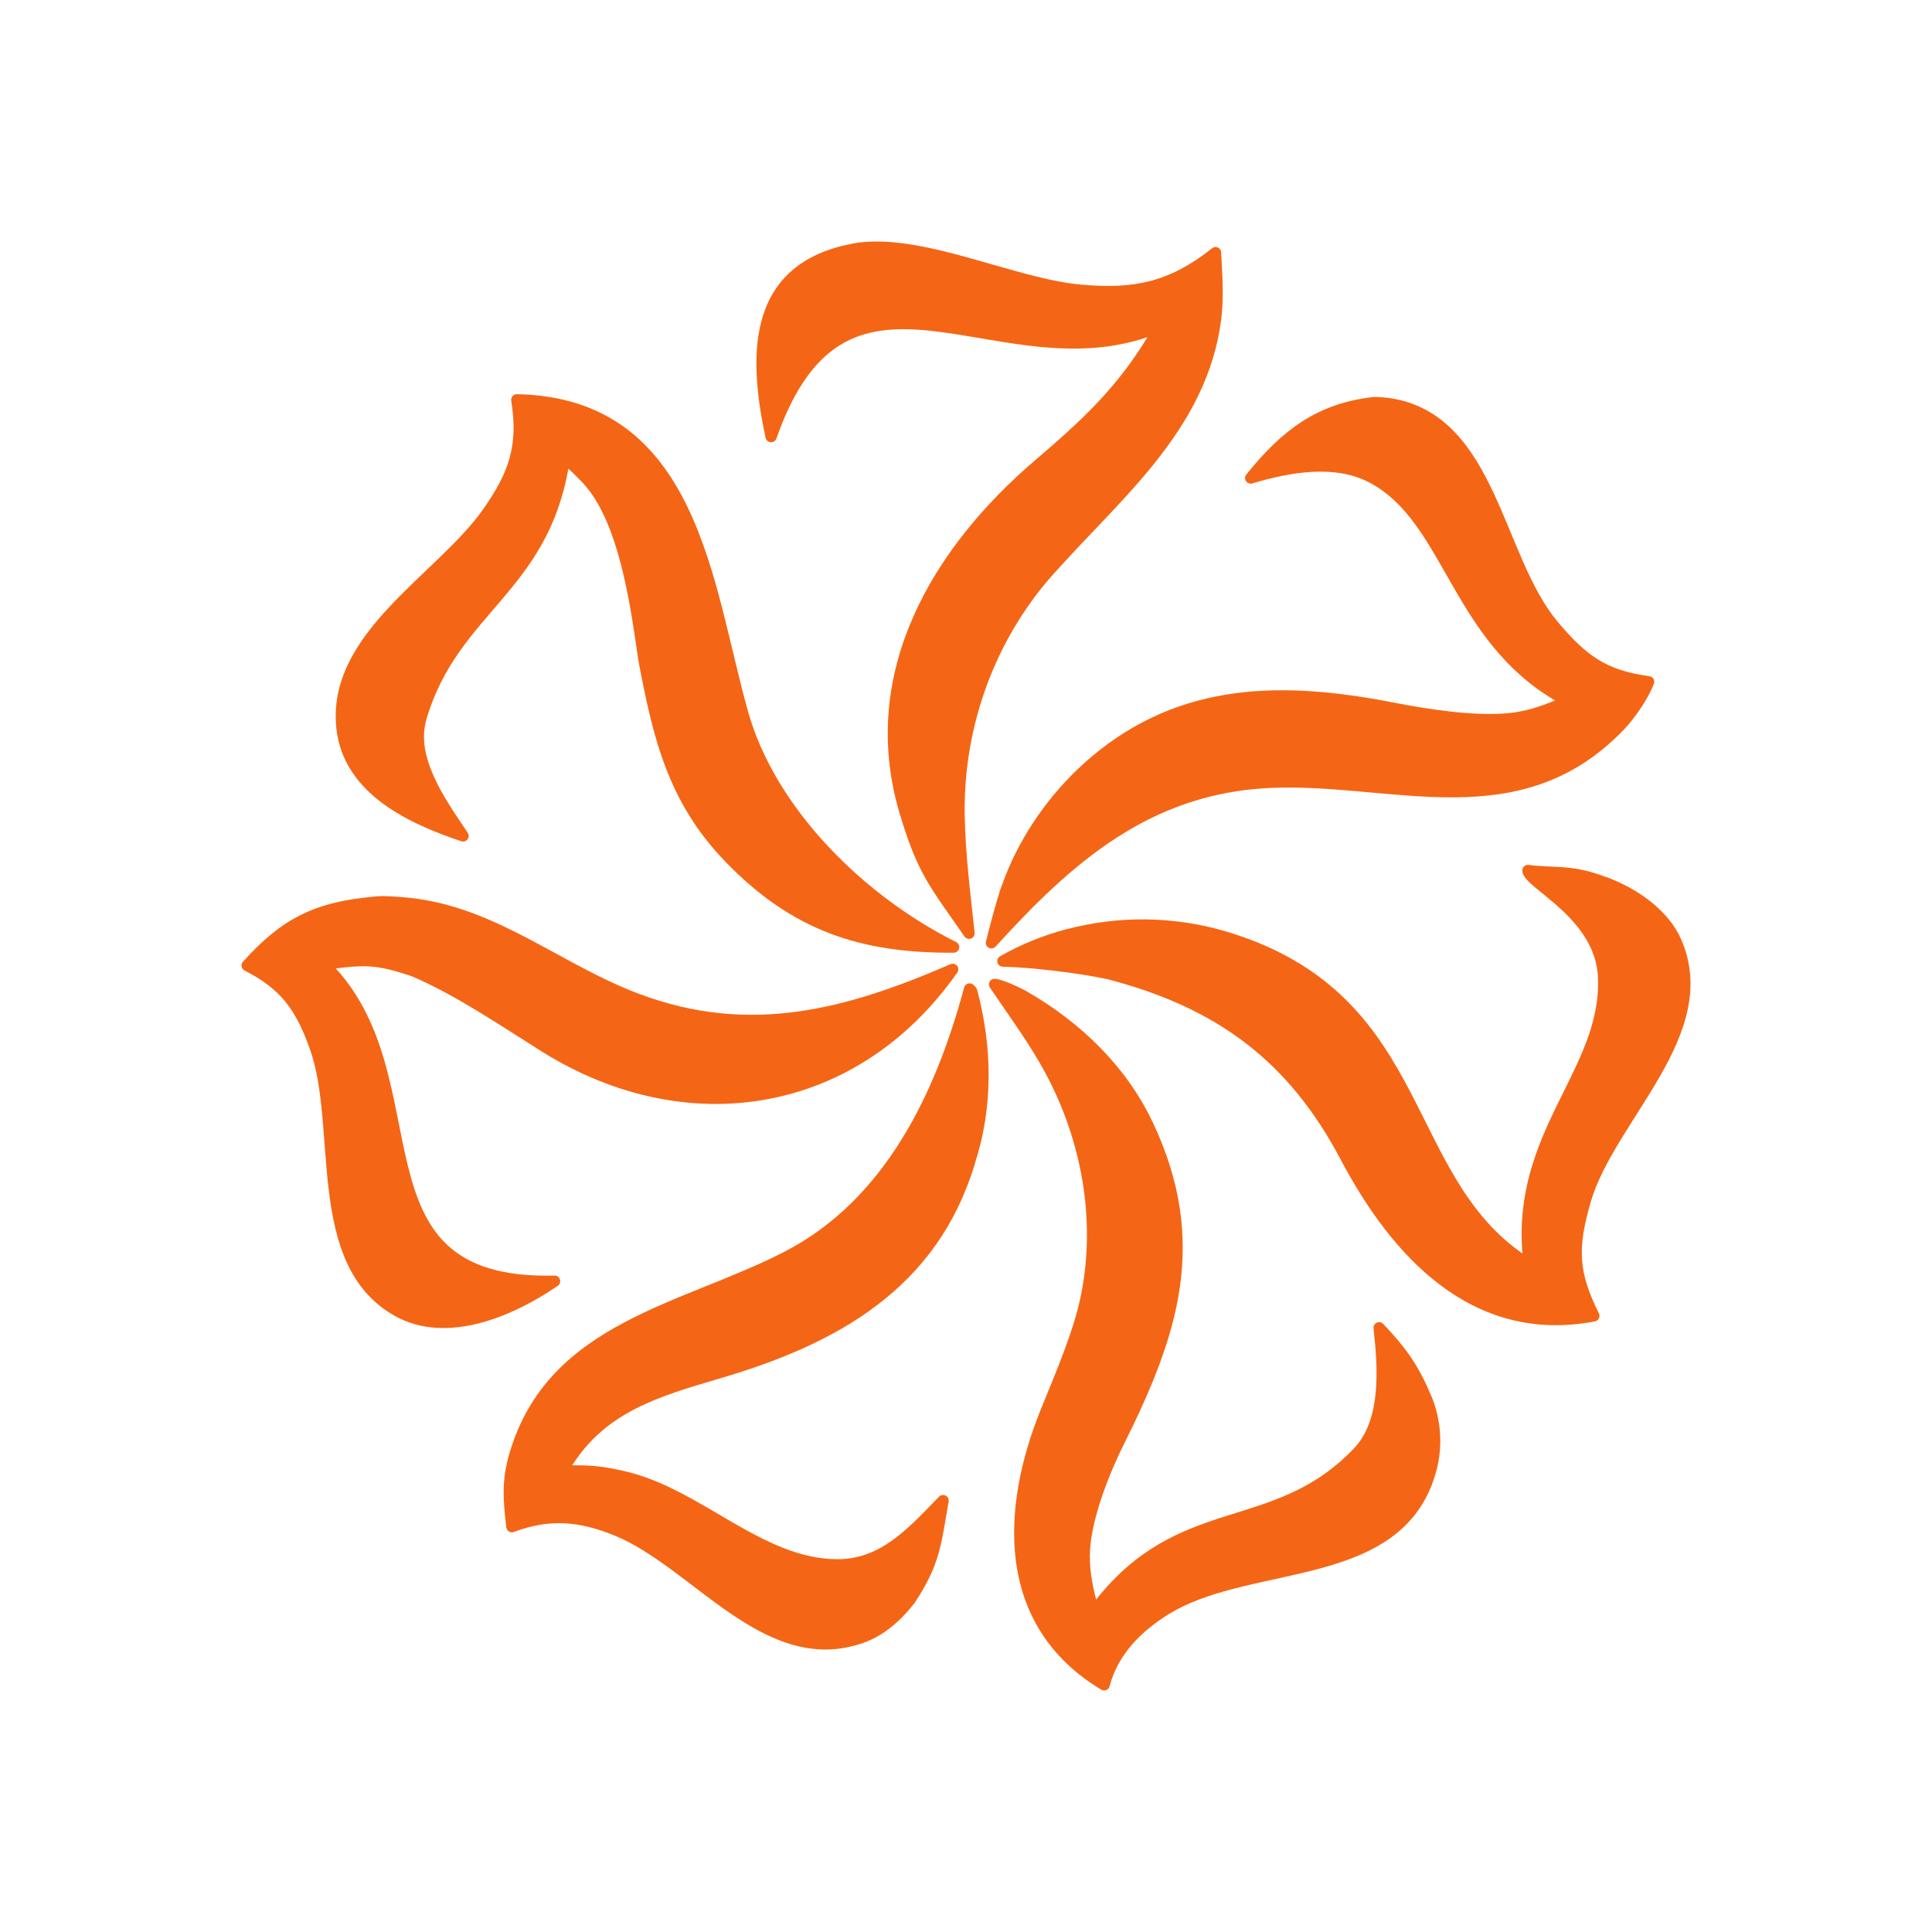
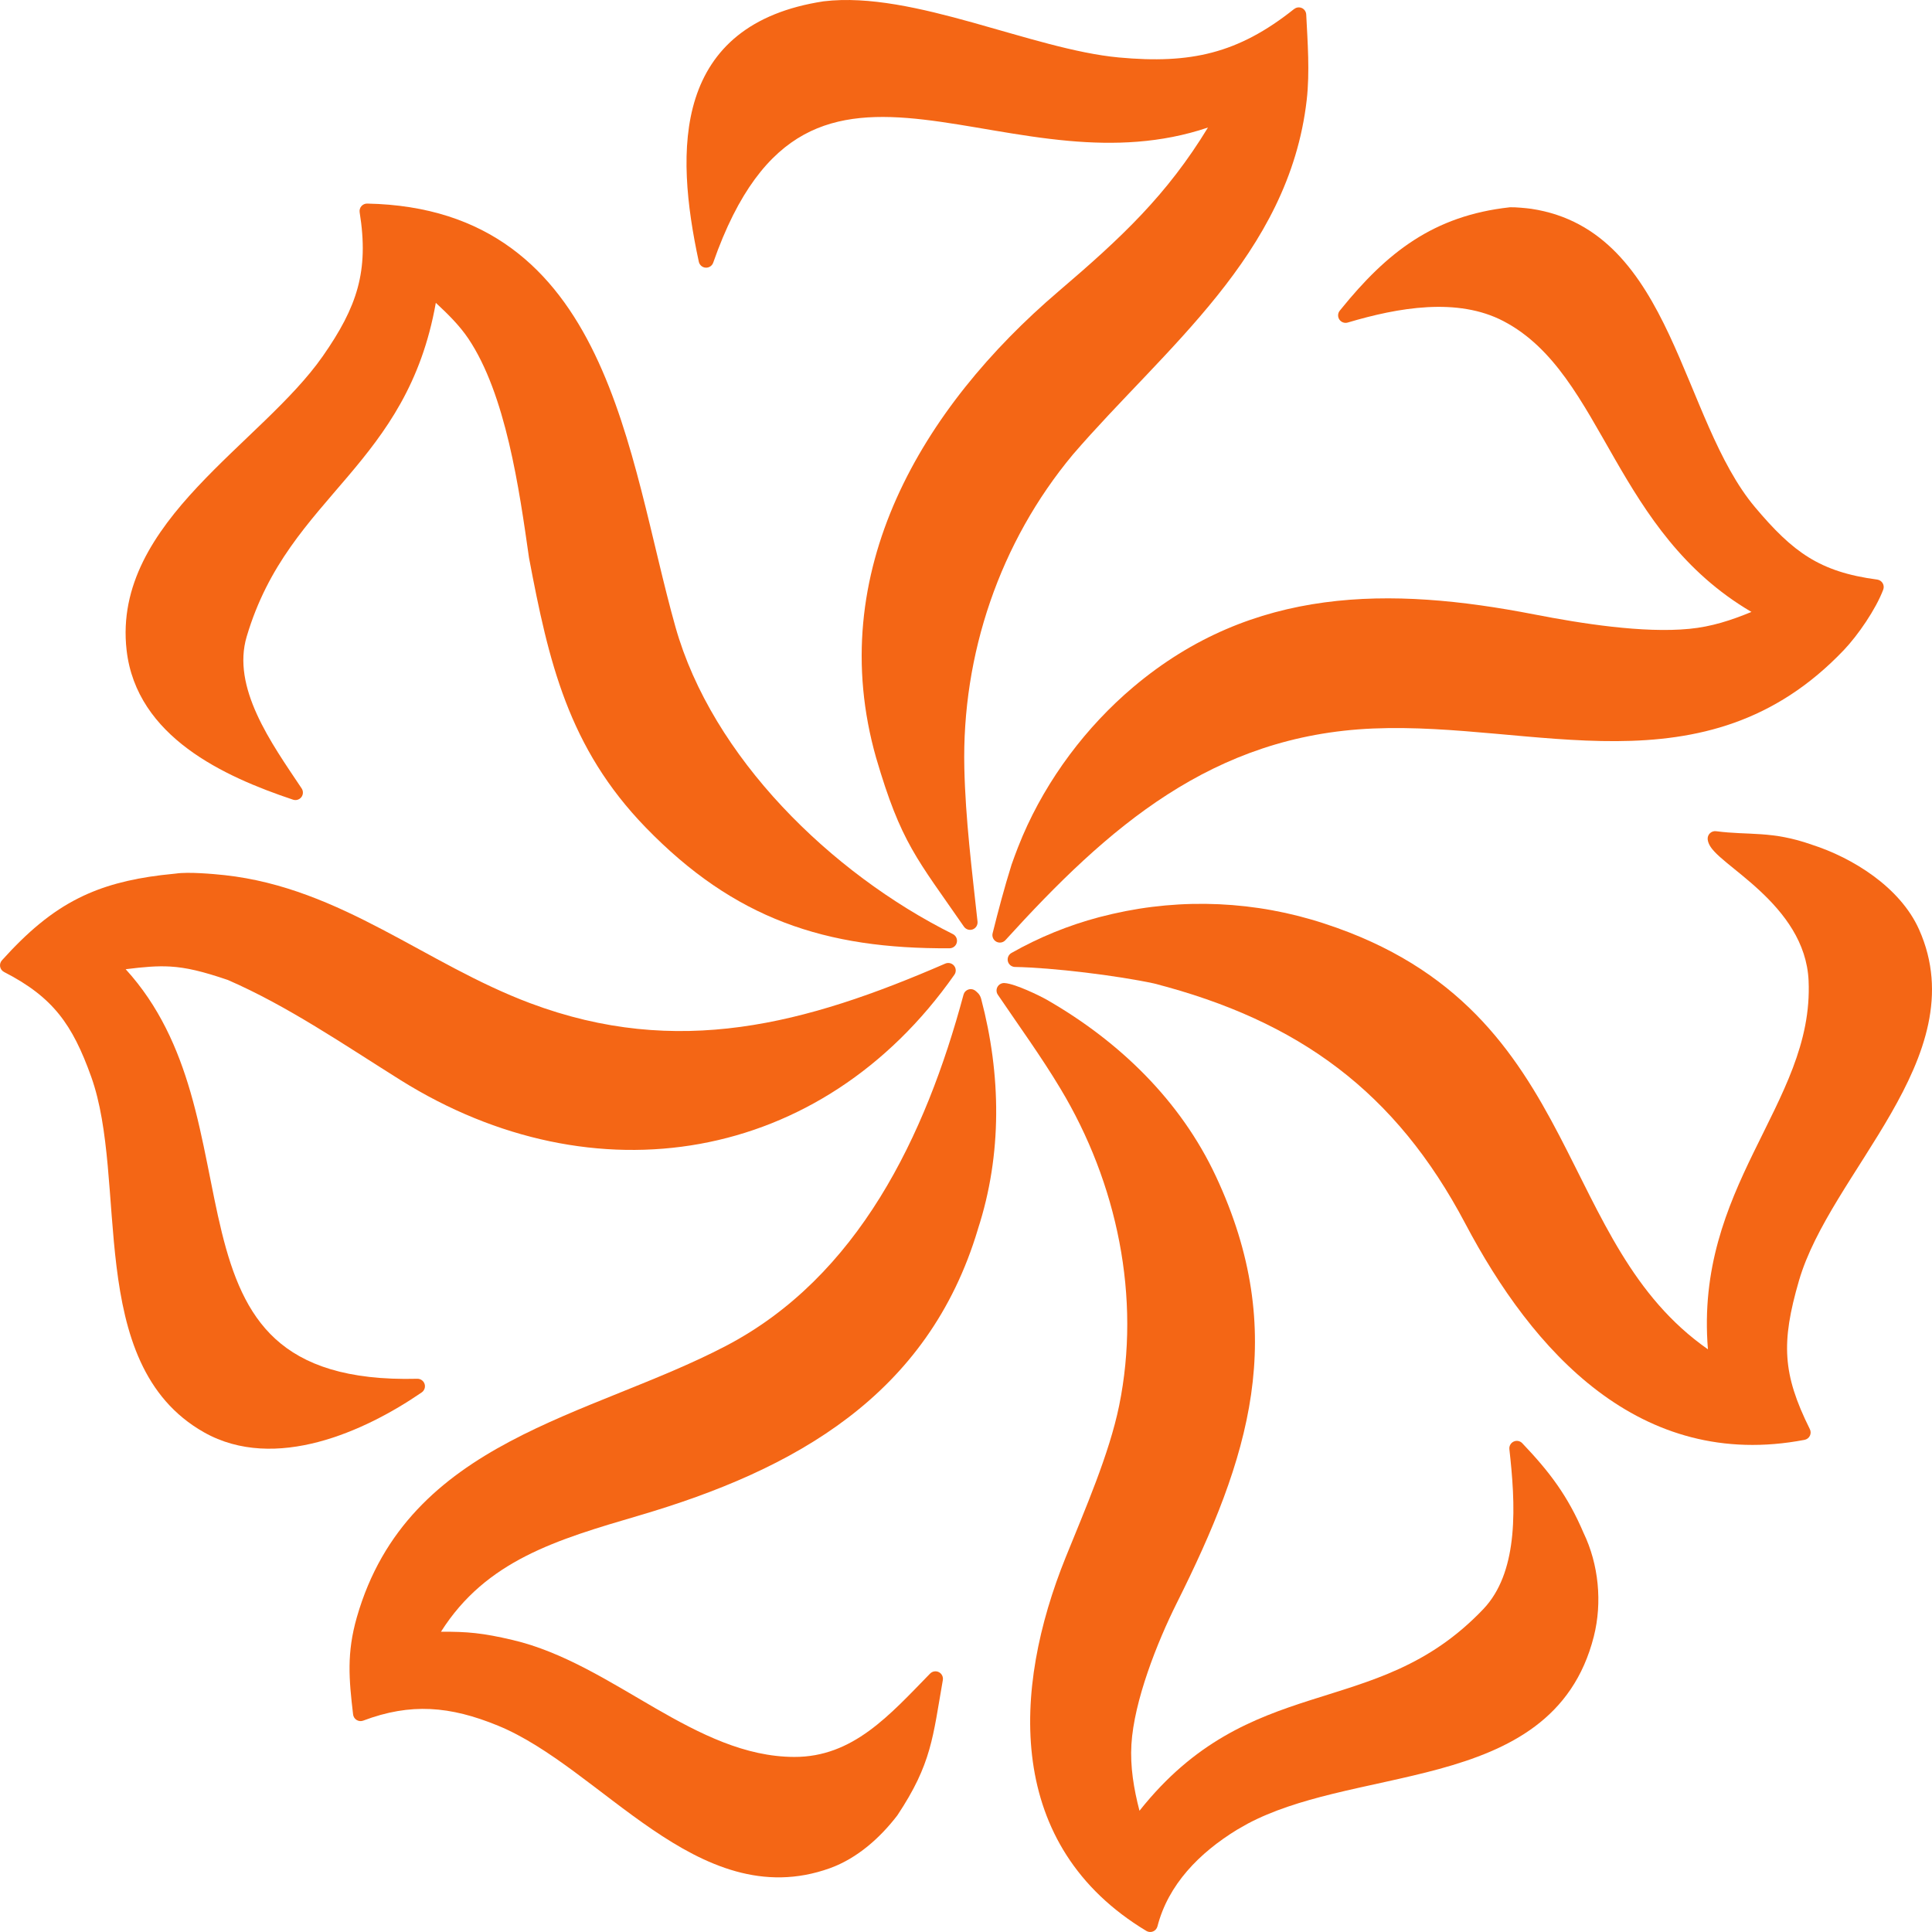
- <svg xmlns="http://www.w3.org/2000/svg" width="320" height="320" viewBox="0 0 320 320" fill="none">
-   <path d="M164.778 162.118C165.172 162.141 165.651 162.275 166.094 162.423C166.558 162.579 167.073 162.783 167.573 162.997C168.569 163.425 169.569 163.923 170.095 164.226C179.086 169.401 186.639 176.731 191.025 186.086C195.601 195.849 196.656 204.626 195.414 213.23C194.177 221.805 190.665 230.165 186.199 239.103C183.716 244.073 180.875 251.293 180.549 256.69C180.382 259.443 180.837 262.198 181.552 264.939C188.398 256.308 195.648 253.481 202.772 251.203C210.268 248.806 217.462 247.037 224.273 239.877L224.676 239.426C226.625 237.124 227.534 234.043 227.856 230.68C228.199 227.096 227.864 223.307 227.5 220.022C227.456 219.626 227.673 219.246 228.034 219.077C228.395 218.909 228.823 218.99 229.099 219.277C232.521 222.872 234.749 225.82 236.715 230.422C238.594 234.322 239.059 239.061 237.99 243.285C235.403 253.511 227.496 257.361 218.804 259.743C214.515 260.917 209.786 261.793 205.501 262.849C201.682 263.791 198.081 264.902 194.974 266.552L193.674 267.294C188.996 270.158 185.124 274.089 183.783 279.303C183.709 279.587 183.506 279.821 183.234 279.932C182.963 280.042 182.653 280.017 182.402 279.866C173.643 274.592 169.44 267.088 168.299 258.823C167.166 250.6 169.063 241.666 172.391 233.434C174.797 227.484 177.8 220.605 179.023 214.619C181.766 201.188 178.791 186.95 171.715 175.207C169.416 171.358 166.543 167.39 163.954 163.568C163.756 163.275 163.743 162.894 163.917 162.587C164.092 162.28 164.426 162.098 164.778 162.118Z" fill="#F46615" />
-   <path d="M160.309 162.917C160.611 162.822 160.941 162.889 161.185 163.092C161.246 163.143 161.418 163.277 161.548 163.43C161.716 163.627 161.82 163.846 161.886 164.095C164.364 173.486 164.51 183.385 161.479 192.685L161.483 192.689C155.298 213.356 138.747 222.58 119.364 228.271C109.147 231.271 100.386 233.84 94.779 242.7C98.054 242.681 99.947 242.847 103.696 243.729C109.994 245.21 115.756 248.935 121.352 252.166C127.021 255.439 132.559 258.232 138.659 258.253C145.964 258.277 150.516 253.043 155.542 247.896C155.826 247.606 156.266 247.534 156.628 247.718C156.991 247.904 157.192 248.305 157.122 248.707C156.508 252.201 156.154 254.837 155.436 257.341C154.705 259.889 153.598 262.307 151.49 265.484C151.478 265.501 151.466 265.518 151.454 265.535C149.375 268.247 146.524 270.842 143.082 272.079C134.809 275.047 127.614 271.747 121.021 267.257C117.74 265.022 114.486 262.405 111.345 260.091C108.167 257.751 105.05 255.677 101.883 254.375C95.896 251.916 91.001 251.525 85.117 253.743C84.85 253.844 84.55 253.815 84.306 253.667C84.062 253.518 83.897 253.264 83.863 252.98C83.345 248.593 83.052 245.353 84.328 240.902C87.505 229.819 94.802 223.6 103.358 219.055C107.621 216.791 112.222 214.928 116.784 213.089C121.364 211.243 125.907 209.421 130.135 207.217C146.605 198.629 154.989 181.08 159.691 163.564L159.778 163.346C159.893 163.144 160.082 162.989 160.309 162.917Z" fill="#F46615" />
-   <path d="M64.884 148.47C66.021 148.527 67.162 148.632 67.9 148.713C75.189 149.51 81.465 152.306 87.504 155.472C93.584 158.659 99.357 162.177 105.847 164.614C124.18 171.5 140.105 167.222 157.424 159.702C157.806 159.536 158.254 159.645 158.518 159.967C158.78 160.289 158.796 160.746 158.558 161.086C142.049 184.624 113.76 189.208 89.728 174.157C82.714 169.763 75.752 164.976 68.307 161.736C65.157 160.663 63.145 160.187 61.149 160.069C59.53 159.973 57.889 160.114 55.611 160.399C59.76 164.944 62.089 170.256 63.66 175.665C64.523 178.637 65.162 181.652 65.753 184.586C66.345 187.531 66.886 190.382 67.551 193.081C68.885 198.489 70.685 203.104 74.216 206.33C77.721 209.532 83.085 211.5 91.835 211.275C92.246 211.266 92.617 211.528 92.744 211.919C92.87 212.31 92.723 212.739 92.384 212.972C88.817 215.423 84.274 217.878 79.539 219.124C74.803 220.37 69.771 220.428 65.349 217.933C57.76 213.648 55.496 205.611 54.474 197.318C53.964 193.18 53.749 188.809 53.38 184.793C53.006 180.726 52.47 176.953 51.334 173.771C50.158 170.481 48.966 168.019 47.333 165.992C45.708 163.974 43.598 162.329 40.506 160.744C40.25 160.612 40.067 160.37 40.015 160.087C39.963 159.803 40.047 159.509 40.24 159.295C43.433 155.75 46.38 153.262 49.782 151.558C52.759 150.068 56.038 149.202 60.055 148.709L61.821 148.521C62.633 148.399 63.8 148.415 64.884 148.47Z" fill="#F46615" />
-   <path d="M253.179 143.255C255.26 143.527 256.867 143.499 258.768 143.633C260.627 143.764 262.587 144.05 265.083 144.934C270.077 146.532 276.033 150.181 278.394 155.465C281.974 163.483 279.02 171.148 274.912 178.314C272.871 181.875 270.439 185.484 268.361 188.906C266.251 192.381 264.444 195.756 263.477 199.077C262.342 202.976 261.847 205.867 262.035 208.619C262.222 211.363 263.092 214.054 264.825 217.533C264.955 217.793 264.958 218.101 264.829 218.361C264.7 218.622 264.453 218.808 264.168 218.863C253.941 220.821 245.463 218.064 238.514 212.816C231.594 207.59 226.197 199.904 222.02 191.991C213.402 175.667 201.409 166.828 183.365 162.173C178.818 161.192 170.774 160.201 166.087 160.119C165.669 160.111 165.307 159.827 165.204 159.422C165.101 159.016 165.28 158.59 165.643 158.383C169.064 156.441 172.725 154.947 176.53 153.938L178.172 153.535C186.897 151.519 196.019 151.933 204.52 154.731C221.233 160.171 228.213 170.539 233.717 181.094C238.949 191.126 242.772 201.05 252.165 207.616C251.341 197.58 254.503 190.011 257.827 183.183C261.391 175.862 265.016 169.569 264.669 161.82C264.456 157.066 261.609 153.444 258.622 150.661C257.127 149.268 255.656 148.135 254.473 147.154C253.896 146.676 253.369 146.217 252.976 145.795C252.619 145.412 252.207 144.892 252.136 144.287C252.103 144.003 252.202 143.718 252.405 143.517C252.609 143.316 252.896 143.219 253.179 143.255Z" fill="#F46615" />
-   <path d="M85.615 65.289C93.115 65.437 98.936 67.477 103.521 70.834C108.096 74.184 111.38 78.8 113.892 84.01C116.402 89.217 118.162 95.06 119.662 100.893C121.175 106.773 122.408 112.551 123.903 117.863C128.456 134.039 143.202 148.472 158.369 156.035C158.753 156.227 158.956 156.659 158.859 157.078C158.762 157.497 158.388 157.795 157.958 157.798C150.257 157.846 143.57 156.945 137.42 154.593C131.265 152.237 125.698 148.448 120.211 142.79C110.58 132.859 108.148 122.154 105.723 109.33L105.716 109.29C105.108 105.032 104.393 99.955 103.234 95.053C102.073 90.141 100.483 85.489 98.169 82.048C97.091 80.447 95.647 79.014 94.139 77.619C92.359 87.675 87.901 93.656 83.238 99.16C78.324 104.959 73.298 110.137 70.644 119.08C69.716 122.206 70.431 125.476 71.915 128.738C73.403 132.007 75.593 135.123 77.471 137.939C77.692 138.27 77.68 138.706 77.439 139.022C77.197 139.338 76.78 139.464 76.403 139.338C72.072 137.891 67.236 135.935 63.325 133.023C59.398 130.097 56.344 126.16 55.727 120.773C54.803 112.687 59.18 106.207 64.521 100.493C67.193 97.635 70.178 94.895 72.918 92.237C75.68 89.558 78.21 86.946 80.084 84.265C82.252 81.163 83.679 78.517 84.43 75.754C85.178 73.003 85.272 70.069 84.677 66.368C84.633 66.097 84.715 65.817 84.895 65.609C85.076 65.402 85.34 65.284 85.615 65.289Z" fill="#F46615" />
-   <path d="M228.187 65.754C228.419 65.765 228.673 65.783 228.91 65.802C229.403 65.841 229.926 65.895 230.225 65.94C239.194 67.29 243.823 74.072 247.351 81.583C249.097 85.301 250.67 89.424 252.3 93.106C253.961 96.857 255.74 100.299 258.012 103C260.392 105.831 262.399 107.825 264.684 109.24C266.954 110.645 269.563 111.516 273.194 111.998C273.474 112.035 273.724 112.198 273.87 112.441C274.015 112.685 274.042 112.982 273.942 113.248C273.023 115.681 270.805 118.91 269.051 120.751C260.423 129.814 250.759 132.013 240.781 132.067C235.818 132.093 230.746 131.59 225.705 131.14C220.643 130.688 215.595 130.287 210.589 130.497C190.61 131.335 177.638 142.76 164.898 156.787C164.612 157.102 164.147 157.183 163.772 156.984C163.397 156.782 163.204 156.35 163.307 155.937C164.053 152.964 164.737 150.367 165.658 147.416L165.669 147.383C165.92 146.67 166.183 145.959 166.457 145.254L167.042 143.826C170.093 136.725 174.954 130.268 180.767 125.359C195.607 112.826 212.668 112.839 230.578 116.322C236.47 117.468 244.126 118.674 249.862 118.117C252.638 117.847 255.033 117.059 257.572 116.017C249.101 111.052 244.515 103.815 240.617 97.045C238.53 93.418 236.666 89.971 234.495 86.979C232.335 84.004 229.915 81.544 226.78 79.901C221.06 76.903 213.694 78.198 207.42 80.068C207.03 80.184 206.607 80.032 206.381 79.694C206.155 79.355 206.176 78.909 206.432 78.593L206.573 78.418C212.268 71.385 218.053 66.796 227.543 65.751L227.591 65.747L228.187 65.754Z" fill="#F46615" />
-   <path d="M142.329 40.162C147.942 39.486 154.482 41.032 160.854 42.807C167.312 44.607 173.605 46.639 178.99 47.139C183.463 47.554 187.157 47.426 190.589 46.521C194.013 45.617 197.24 43.924 200.756 41.121L200.977 40.99C201.211 40.893 201.481 40.891 201.719 40.998C202.036 41.141 202.246 41.453 202.264 41.801C202.435 45.181 202.719 48.974 202.325 52.411C201.218 62.074 196.766 69.8 191.203 76.743C188.424 80.21 185.357 83.497 182.286 86.732C179.209 89.972 176.13 93.154 173.285 96.456C164.194 107.356 159.47 121.307 159.793 135.414C159.94 141.816 160.735 148.048 161.432 154.48C161.478 154.903 161.231 155.305 160.832 155.454C160.434 155.602 159.984 155.458 159.742 155.109C156.856 150.933 154.877 148.3 153.267 145.439C151.637 142.544 150.38 139.413 148.848 134.182L148.845 134.174C142.254 111.062 154.606 90.605 171.497 76.191C179.375 69.468 184.952 64.223 190.058 55.842C184.185 57.828 178.368 57.999 172.787 57.502C169.604 57.219 166.483 56.717 163.474 56.209C160.453 55.698 157.555 55.184 154.764 54.86C149.177 54.212 144.195 54.355 139.862 56.732C135.545 59.101 131.692 63.789 128.598 72.629C128.46 73.022 128.076 73.277 127.66 73.251C127.246 73.224 126.897 72.923 126.81 72.517C125.303 65.532 124.484 58.195 126.396 52.219C127.359 49.206 129.02 46.529 131.628 44.432C134.232 42.339 137.731 40.865 142.3 40.166L142.329 40.162Z" fill="#F46615" />
+ <svg xmlns="http://www.w3.org/2000/svg" width="256" height="256" viewBox="0 0 256 256" fill="none">
+   <path d="M133.097 130.259C133.516 130.284 134.028 130.427 134.5 130.585C134.996 130.751 135.545 130.968 136.078 131.197C137.14 131.654 138.207 132.185 138.767 132.507C148.359 138.027 156.415 145.846 161.093 155.825C165.974 166.239 167.099 175.601 165.775 184.779C164.455 193.925 160.709 202.843 155.946 212.376C153.297 217.678 150.267 225.379 149.919 231.136C149.741 234.072 150.226 237.012 150.988 239.935C158.291 230.728 166.025 227.713 173.624 225.283C181.619 222.727 189.292 220.84 196.558 213.202L196.988 212.721C199.066 210.265 200.036 206.98 200.38 203.392C200.746 199.569 200.389 195.527 200 192.023C199.953 191.601 200.184 191.195 200.57 191.016C200.955 190.836 201.412 190.922 201.705 191.229C205.355 195.063 207.732 198.208 209.829 203.117C211.833 207.277 212.33 212.332 211.19 216.838C208.429 227.745 199.996 231.852 190.725 234.392C186.15 235.645 181.106 236.58 176.535 237.706C172.461 238.71 168.619 239.896 165.306 241.656L163.919 242.446C158.929 245.502 154.799 249.695 153.368 255.257C153.29 255.56 153.073 255.809 152.783 255.927C152.493 256.045 152.163 256.019 151.895 255.857C142.552 250.231 138.069 242.228 136.853 233.411C135.643 224.64 137.667 215.11 141.217 206.33C143.783 199.983 146.986 192.646 148.291 186.26C151.217 171.934 148.044 156.746 140.496 144.221C138.043 140.115 134.979 135.882 132.217 131.806C132.007 131.494 131.992 131.087 132.178 130.759C132.365 130.432 132.721 130.238 133.097 130.259Z" fill="#F46615" />
+   <path d="M128.33 131.112C128.652 131.01 129.004 131.082 129.264 131.298C129.329 131.353 129.512 131.496 129.651 131.658C129.83 131.869 129.941 132.102 130.012 132.368C132.655 142.385 132.811 152.944 129.578 162.864L129.581 162.868C122.984 184.913 105.33 194.752 84.655 200.822C73.757 204.022 64.412 206.762 58.431 216.214C61.924 216.193 63.943 216.37 67.942 217.311C74.66 218.89 80.806 222.864 86.775 226.311C92.823 229.802 98.73 232.781 105.237 232.803C113.028 232.829 117.883 227.246 123.244 221.756C123.548 221.447 124.017 221.37 124.403 221.566C124.79 221.765 125.005 222.192 124.93 222.621C124.275 226.348 123.898 229.16 123.132 231.83C122.352 234.548 121.171 237.127 118.923 240.516C118.91 240.535 118.897 240.553 118.884 240.57C116.666 243.463 113.625 246.231 109.954 247.551C101.129 250.717 93.455 247.197 86.423 242.408C82.922 240.024 79.452 237.232 76.101 234.764C72.711 232.268 69.386 230.056 66.008 228.667C59.622 226.043 54.401 225.626 48.124 227.993C47.839 228.1 47.52 228.069 47.26 227.911C47 227.753 46.823 227.481 46.787 227.179C46.235 222.499 45.922 219.043 47.283 214.295C50.672 202.474 58.455 195.84 67.582 190.992C72.129 188.577 77.036 186.59 81.903 184.628C86.788 182.659 91.634 180.715 96.144 178.364C113.712 169.204 122.655 150.486 127.671 131.802L127.764 131.569C127.886 131.354 128.088 131.189 128.33 131.112Z" fill="#F46615" />
+   <path d="M26.543 115.701C27.756 115.762 28.972 115.875 29.76 115.961C37.535 116.811 44.229 119.793 50.671 123.17C57.156 126.57 63.314 130.322 70.237 132.922C89.792 140.267 106.779 135.703 125.252 127.682C125.659 127.505 126.138 127.621 126.419 127.965C126.698 128.308 126.715 128.795 126.461 129.158C108.852 154.266 78.678 159.155 53.043 143.1C45.561 138.414 38.136 133.308 30.194 129.852C26.834 128.707 24.689 128.199 22.559 128.073C20.832 127.972 19.081 128.121 16.652 128.426C21.077 133.273 23.561 138.94 25.237 144.709C26.158 147.88 26.84 151.096 27.47 154.225C28.102 157.367 28.678 160.407 29.388 163.287C30.81 169.055 32.731 173.977 36.497 177.419C40.236 180.834 45.957 182.934 55.291 182.694C55.73 182.683 56.124 182.963 56.26 183.38C56.395 183.797 56.238 184.255 55.876 184.504C52.071 187.118 47.226 189.737 42.175 191.066C37.123 192.395 31.756 192.457 27.039 189.795C18.944 185.225 16.529 176.652 15.438 167.806C14.895 163.392 14.666 158.73 14.272 154.446C13.873 150.108 13.302 146.083 12.09 142.69C10.835 139.18 9.564 136.553 7.822 134.391C6.088 132.239 3.838 130.484 0.539 128.794C0.267 128.653 0.072 128.395 0.016 128.093C-0.039 127.79 0.051 127.476 0.256 127.248C3.662 123.467 6.805 120.813 10.435 118.996C13.61 117.406 17.107 116.482 21.392 115.957L23.276 115.755C24.142 115.626 25.386 115.642 26.543 115.701Z" fill="#F46615" />
+   <path d="M227.391 110.139C229.611 110.429 231.324 110.399 233.352 110.542C235.335 110.682 237.426 110.987 240.089 111.93C245.415 113.634 251.768 117.526 254.286 123.162C258.106 131.715 254.954 139.891 250.573 147.535C248.395 151.334 245.802 155.183 243.585 158.833C241.334 162.54 239.407 166.14 238.376 169.682C237.165 173.841 236.637 176.925 236.837 179.861C237.036 182.788 237.965 185.657 239.814 189.368C239.952 189.646 239.955 189.974 239.817 190.252C239.68 190.53 239.417 190.729 239.112 190.787C228.204 192.876 219.16 189.935 211.748 184.337C204.367 178.763 198.61 170.564 194.155 162.124C184.962 144.711 172.17 135.283 152.922 130.317C148.072 129.271 139.492 128.214 134.492 128.127C134.047 128.119 133.661 127.815 133.55 127.383C133.441 126.951 133.632 126.496 134.019 126.275C137.668 124.204 141.573 122.61 145.632 121.534L147.384 121.104C156.69 118.954 166.42 119.395 175.488 122.379C193.315 128.183 200.76 139.242 206.632 150.5C212.212 161.201 216.29 171.787 226.31 178.791C225.43 168.085 228.803 160.012 232.349 152.728C236.15 144.92 240.017 138.206 239.647 129.941C239.419 124.87 236.383 121.007 233.197 118.038C231.603 116.552 230.033 115.344 228.771 114.298C228.155 113.788 227.594 113.299 227.174 112.848C226.793 112.439 226.354 111.885 226.279 111.24C226.244 110.937 226.349 110.632 226.566 110.418C226.783 110.204 227.089 110.1 227.391 110.139Z" fill="#F46615" />
+   <path d="M48.655 26.975C56.656 27.133 62.865 29.309 67.756 32.89C72.635 36.462 76.139 41.387 78.818 46.944C81.495 52.498 83.372 58.731 84.973 64.952C86.587 71.224 87.902 77.388 89.496 83.053C94.354 100.308 110.082 115.703 126.26 123.771C126.67 123.976 126.886 124.437 126.783 124.883C126.679 125.331 126.281 125.648 125.822 125.651C117.608 125.703 110.474 124.742 103.915 122.232C97.35 119.72 91.411 115.678 85.558 109.643C75.285 99.049 72.691 87.631 70.105 73.953L70.097 73.91C69.449 69.367 68.686 63.952 67.45 58.724C66.211 53.484 64.515 48.522 62.047 44.851C60.898 43.143 59.357 41.615 57.748 40.127C55.849 50.853 51.095 57.233 46.121 63.103C40.879 69.289 35.518 74.813 32.687 84.352C31.697 87.686 32.46 91.175 34.043 94.654C35.63 98.141 37.966 101.464 39.969 104.468C40.205 104.821 40.192 105.286 39.934 105.623C39.677 105.96 39.232 106.095 38.83 105.961C34.21 104.417 29.052 102.331 24.88 99.224C20.692 96.104 17.433 91.904 16.776 86.158C15.789 77.532 20.458 70.621 26.155 64.526C29.006 61.477 32.19 58.555 35.113 55.72C38.059 52.862 40.758 50.075 42.756 47.216C45.069 43.907 46.591 41.085 47.392 38.138C48.19 35.203 48.29 32.073 47.655 28.127C47.609 27.836 47.695 27.538 47.888 27.316C48.081 27.095 48.362 26.97 48.655 26.975Z" fill="#F46615" />
+   <path d="M200.732 27.471C200.98 27.483 201.251 27.502 201.504 27.522C202.03 27.564 202.587 27.621 202.907 27.669C212.474 29.11 217.411 36.344 221.174 44.355C223.037 48.322 224.714 52.718 226.453 56.646C228.225 60.648 230.123 64.319 232.546 67.201C235.085 70.22 237.226 72.347 239.662 73.856C242.084 75.355 244.867 76.284 248.74 76.797C249.039 76.838 249.306 77.011 249.461 77.27C249.616 77.53 249.645 77.848 249.538 78.131C248.558 80.727 246.192 84.17 244.321 86.135C235.118 95.802 224.809 98.147 214.166 98.205C208.872 98.233 203.463 97.696 198.085 97.216C192.686 96.734 187.301 96.306 181.961 96.53C160.651 97.424 146.814 109.61 133.225 124.573C132.919 124.909 132.424 124.996 132.023 124.782C131.623 124.568 131.417 124.107 131.527 123.666C132.323 120.495 133.053 117.725 134.035 114.577L134.047 114.542C134.314 113.781 134.596 113.023 134.888 112.271L135.512 110.747C138.766 103.173 143.951 96.286 150.151 91.05C165.98 77.681 184.179 77.695 203.283 81.41C209.569 82.633 217.735 83.919 223.852 83.325C226.814 83.037 229.368 82.196 232.077 81.084C223.041 75.789 218.15 68.07 213.992 60.848C211.765 56.979 209.777 53.303 207.461 50.111C205.158 46.937 202.576 44.314 199.232 42.561C193.131 39.363 185.274 40.744 178.581 42.739C178.165 42.863 177.715 42.701 177.473 42.34C177.232 41.979 177.254 41.503 177.527 41.165L177.678 40.979C183.753 33.477 189.923 28.582 200.046 27.468L200.097 27.464L200.732 27.471Z" fill="#F46615" />
+   <path d="M109.151 0.173C115.138 -0.548 122.114 1.101 128.911 2.994C135.8 4.914 142.512 7.081 148.256 7.615C153.027 8.057 156.967 7.921 160.628 6.956C164.281 5.992 167.723 4.185 171.473 1.196L171.709 1.056C171.959 0.952 172.246 0.95 172.5 1.064C172.839 1.217 173.062 1.55 173.081 1.921C173.264 5.527 173.567 9.572 173.147 13.239C171.966 23.546 167.217 31.787 161.283 39.192C158.319 42.891 155.048 46.397 151.771 49.848C148.49 53.304 145.205 56.698 142.171 60.22C132.474 71.847 127.435 86.727 127.779 101.774C127.936 108.604 128.784 115.251 129.527 122.112C129.576 122.563 129.313 122.992 128.888 123.151C128.462 123.308 127.983 123.156 127.725 122.782C124.646 118.328 122.536 115.52 120.818 112.468C119.08 109.38 117.739 106.041 116.105 100.461L116.101 100.453C109.071 75.8 122.246 53.978 140.264 38.603C148.667 31.433 154.616 25.838 160.062 16.898C153.797 19.016 147.592 19.199 141.64 18.669C138.244 18.366 134.915 17.831 131.705 17.289C128.483 16.745 125.391 16.197 122.415 15.851C116.455 15.159 111.141 15.312 106.52 17.847C101.915 20.374 97.805 25.375 94.504 34.805C94.357 35.224 93.948 35.495 93.504 35.468C93.062 35.439 92.691 35.118 92.597 34.685C90.99 27.234 90.117 19.408 92.155 13.033C93.183 9.82 94.954 6.964 97.737 4.727C100.514 2.495 104.246 0.923 109.12 0.177L109.151 0.173Z" fill="#F46615" />
</svg>
